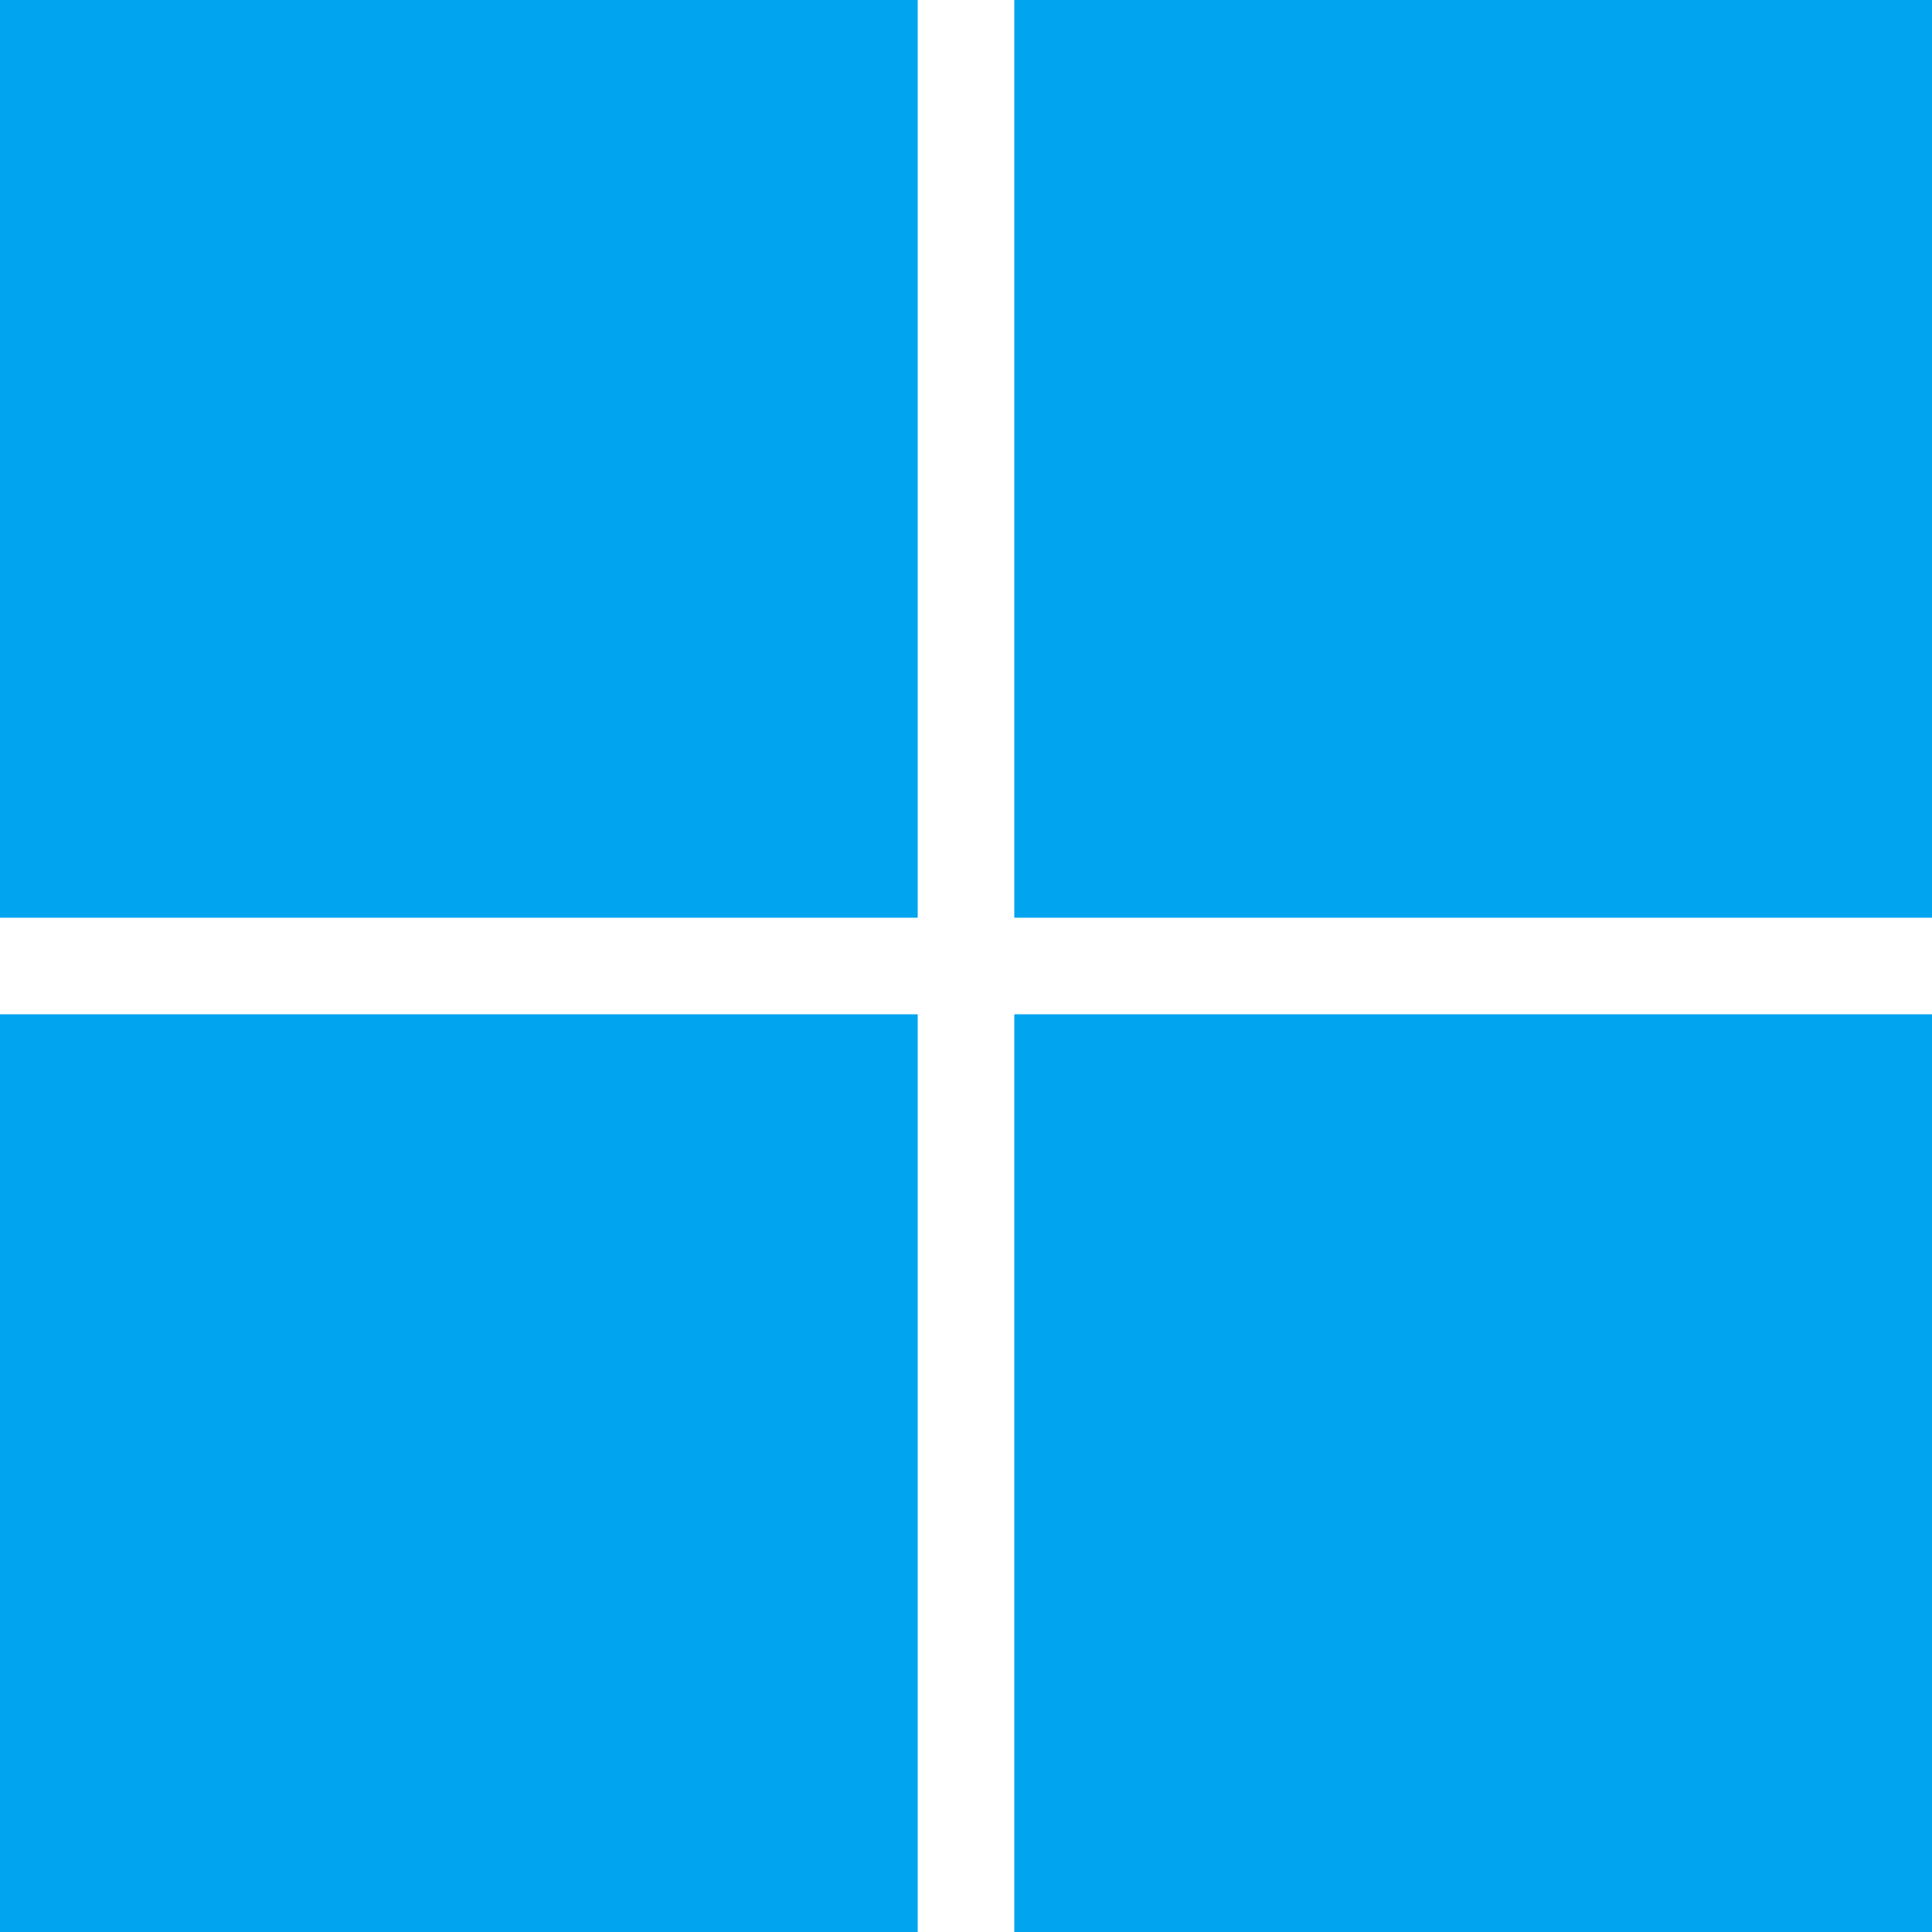
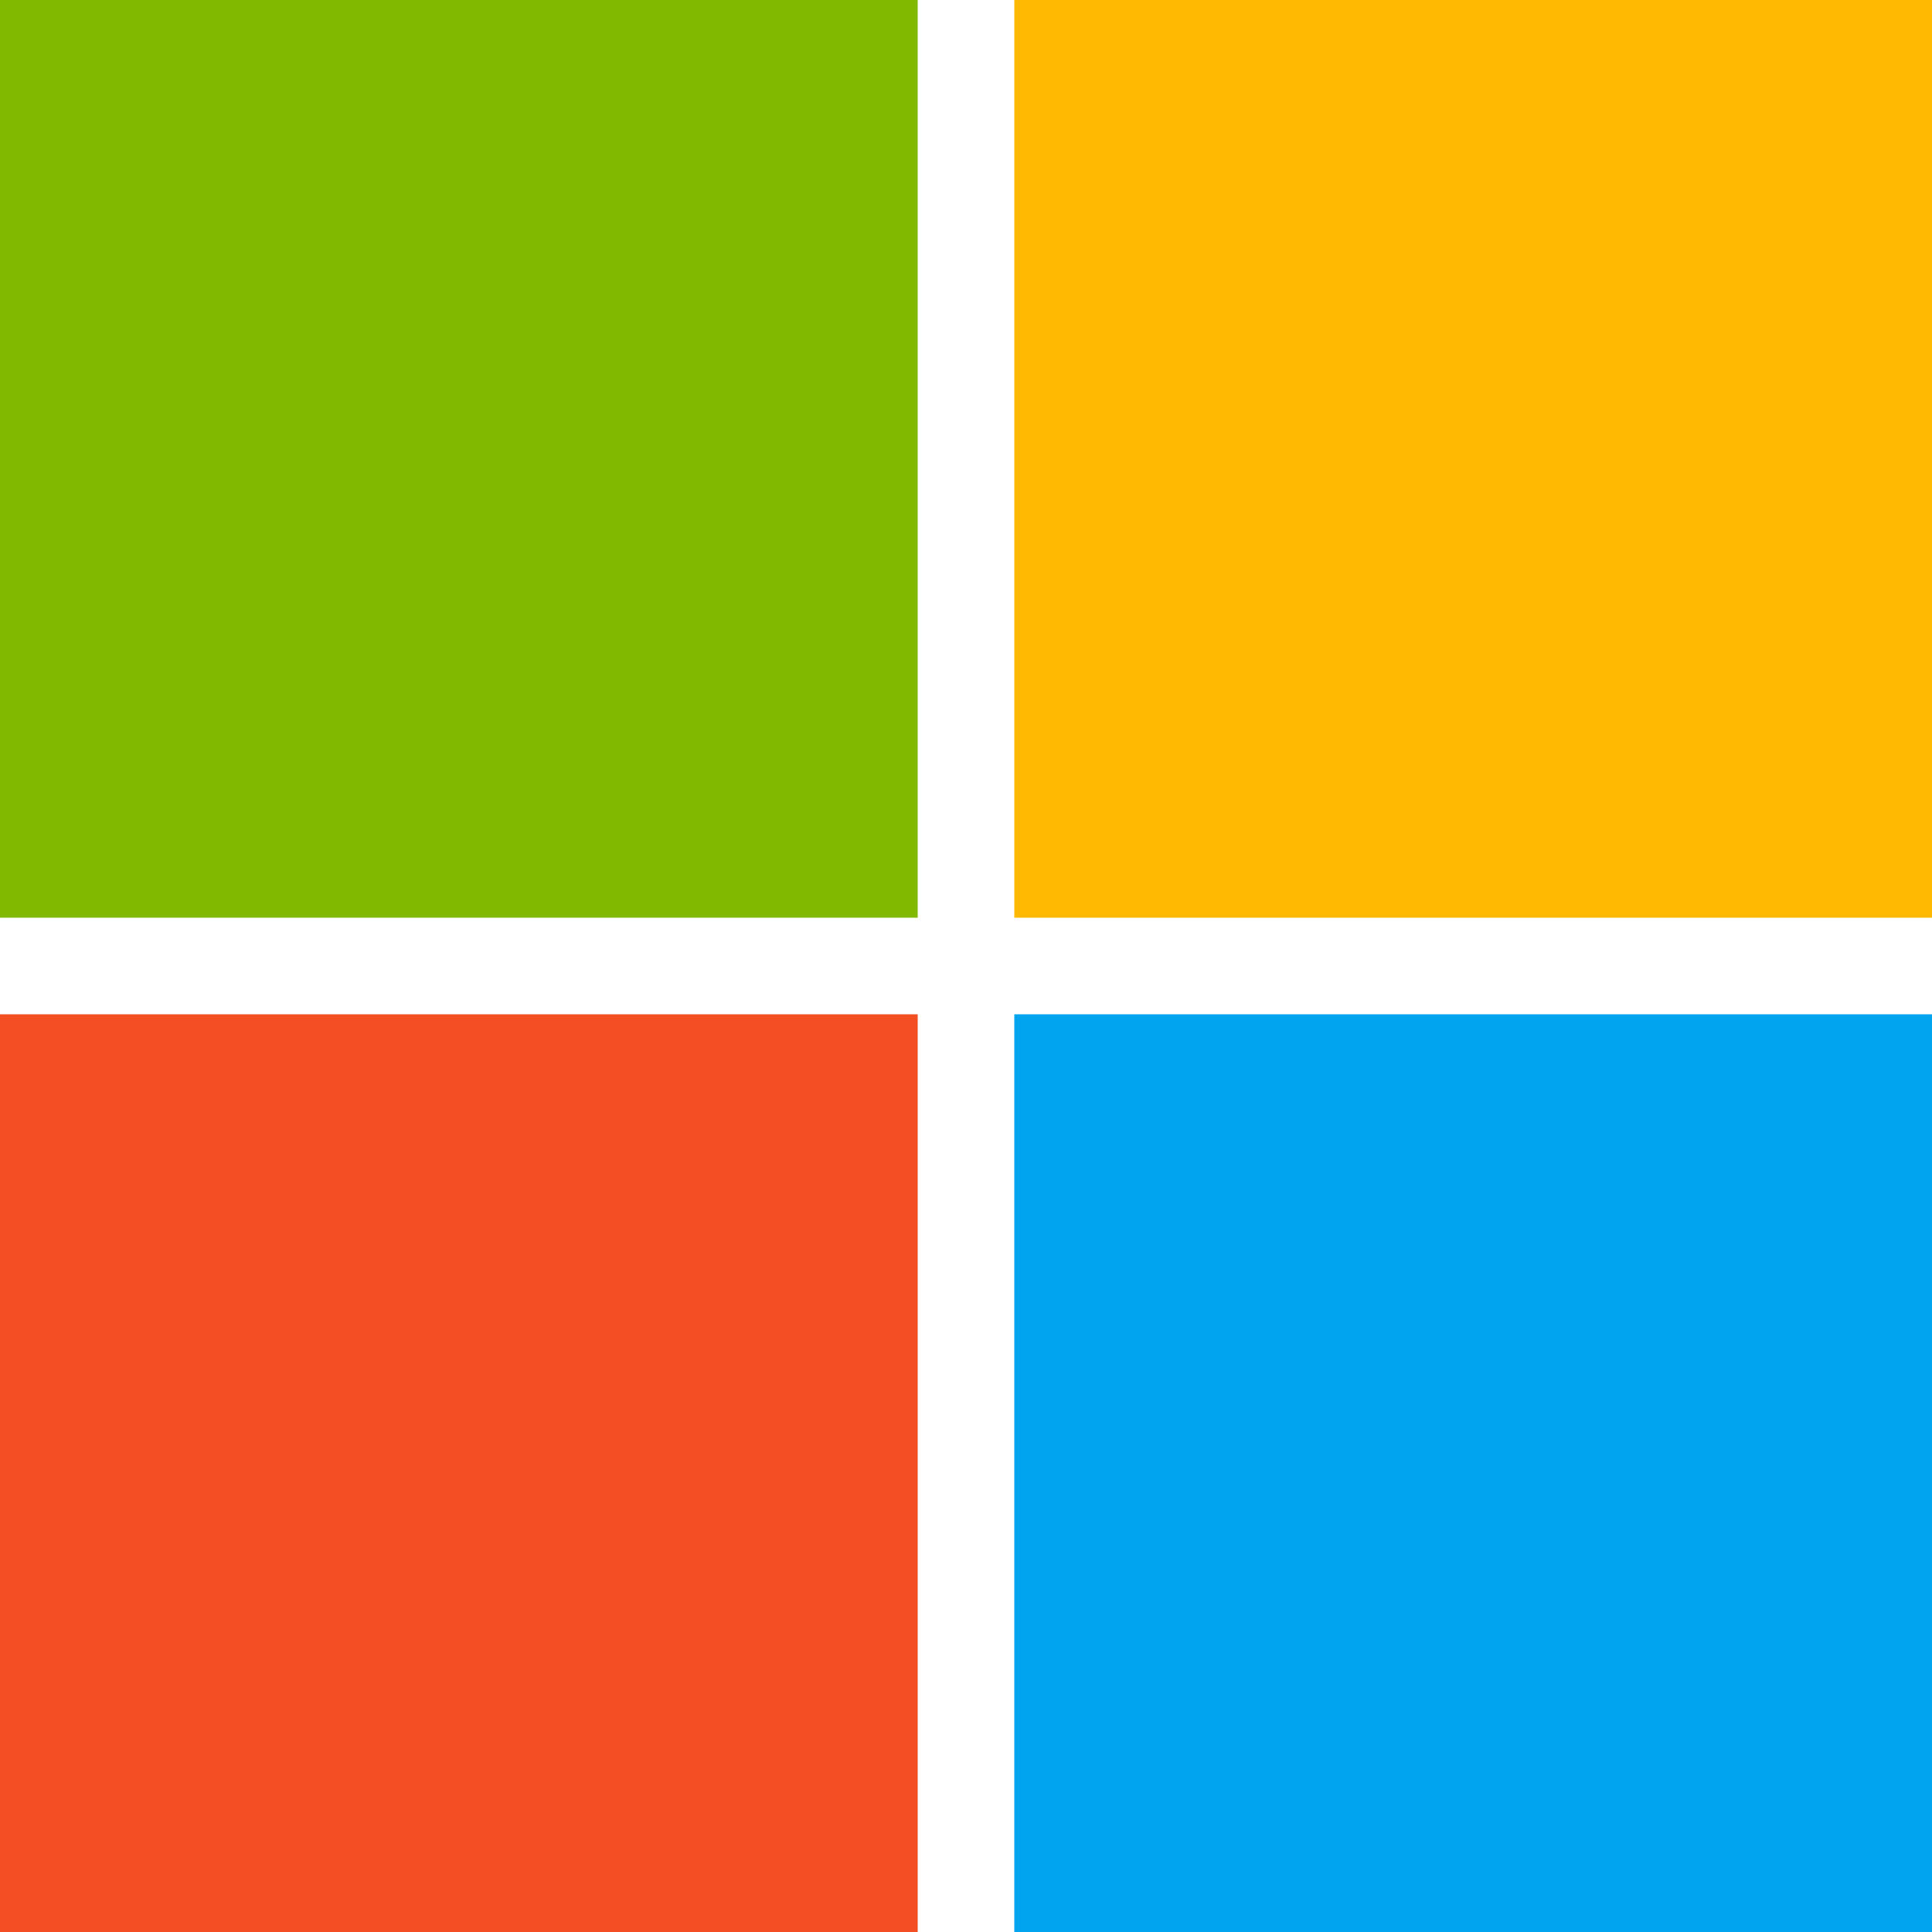
- <svg xmlns="http://www.w3.org/2000/svg" width="24" height="24" viewBox="0 0 24 24">
-   <path d="M11.4 24H0V12.6h11.4V24zM24 24H12.6V12.6H24V24zM11.4 11.4H0V0h11.4v11.4zm12.6 0H12.6V0H24v11.4z" fill="#00A4EF" />
+ <svg xmlns="http://www.w3.org/2000/svg" width="24px" height="24px" viewBox="0 0 24 24" version="1.1">
+   <g>
+     <path d="M11.4 24H0V12.6h11.4V24z" fill="#F25022" />
+     <path d="M24 24H12.6V12.6H24V24z" fill="#00A4EF" />
+     <path d="M11.4 11.4H0V0h11.4v11.4z" fill="#7FBA00" />
+     <path d="M24 11.4H12.6V0H24v11.4z" fill="#FFB900" />
+   </g>
</svg>
